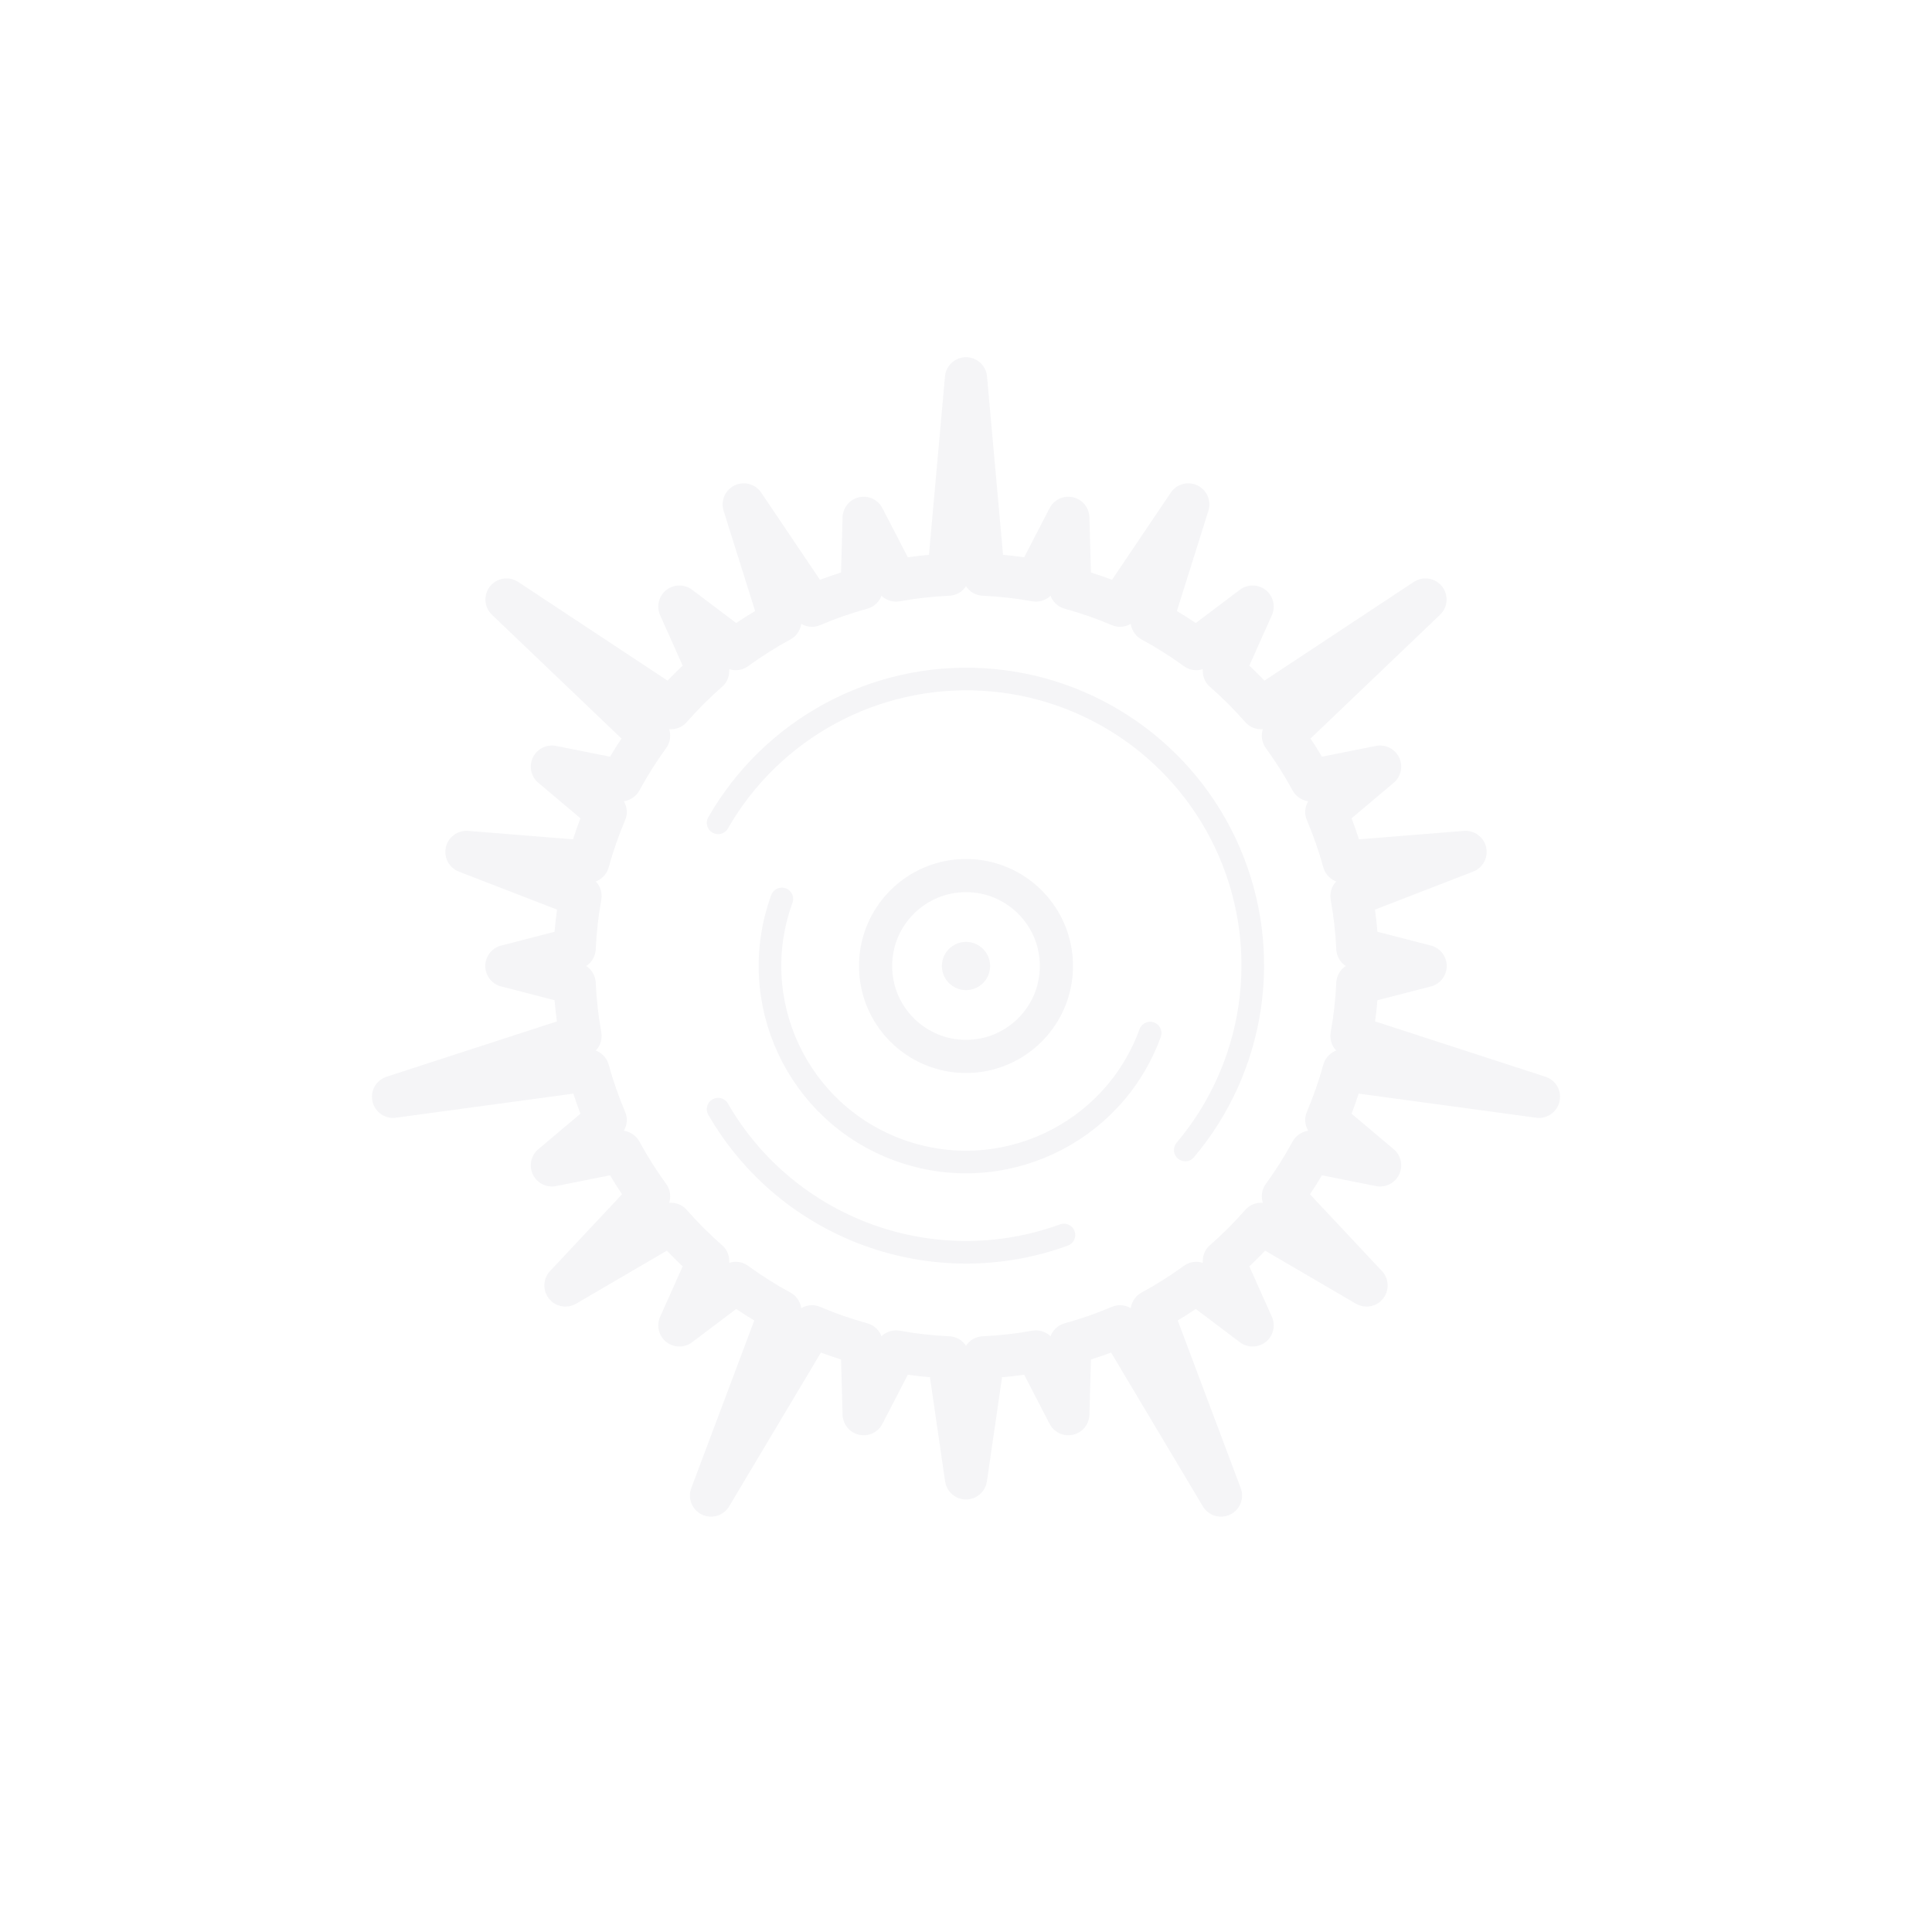
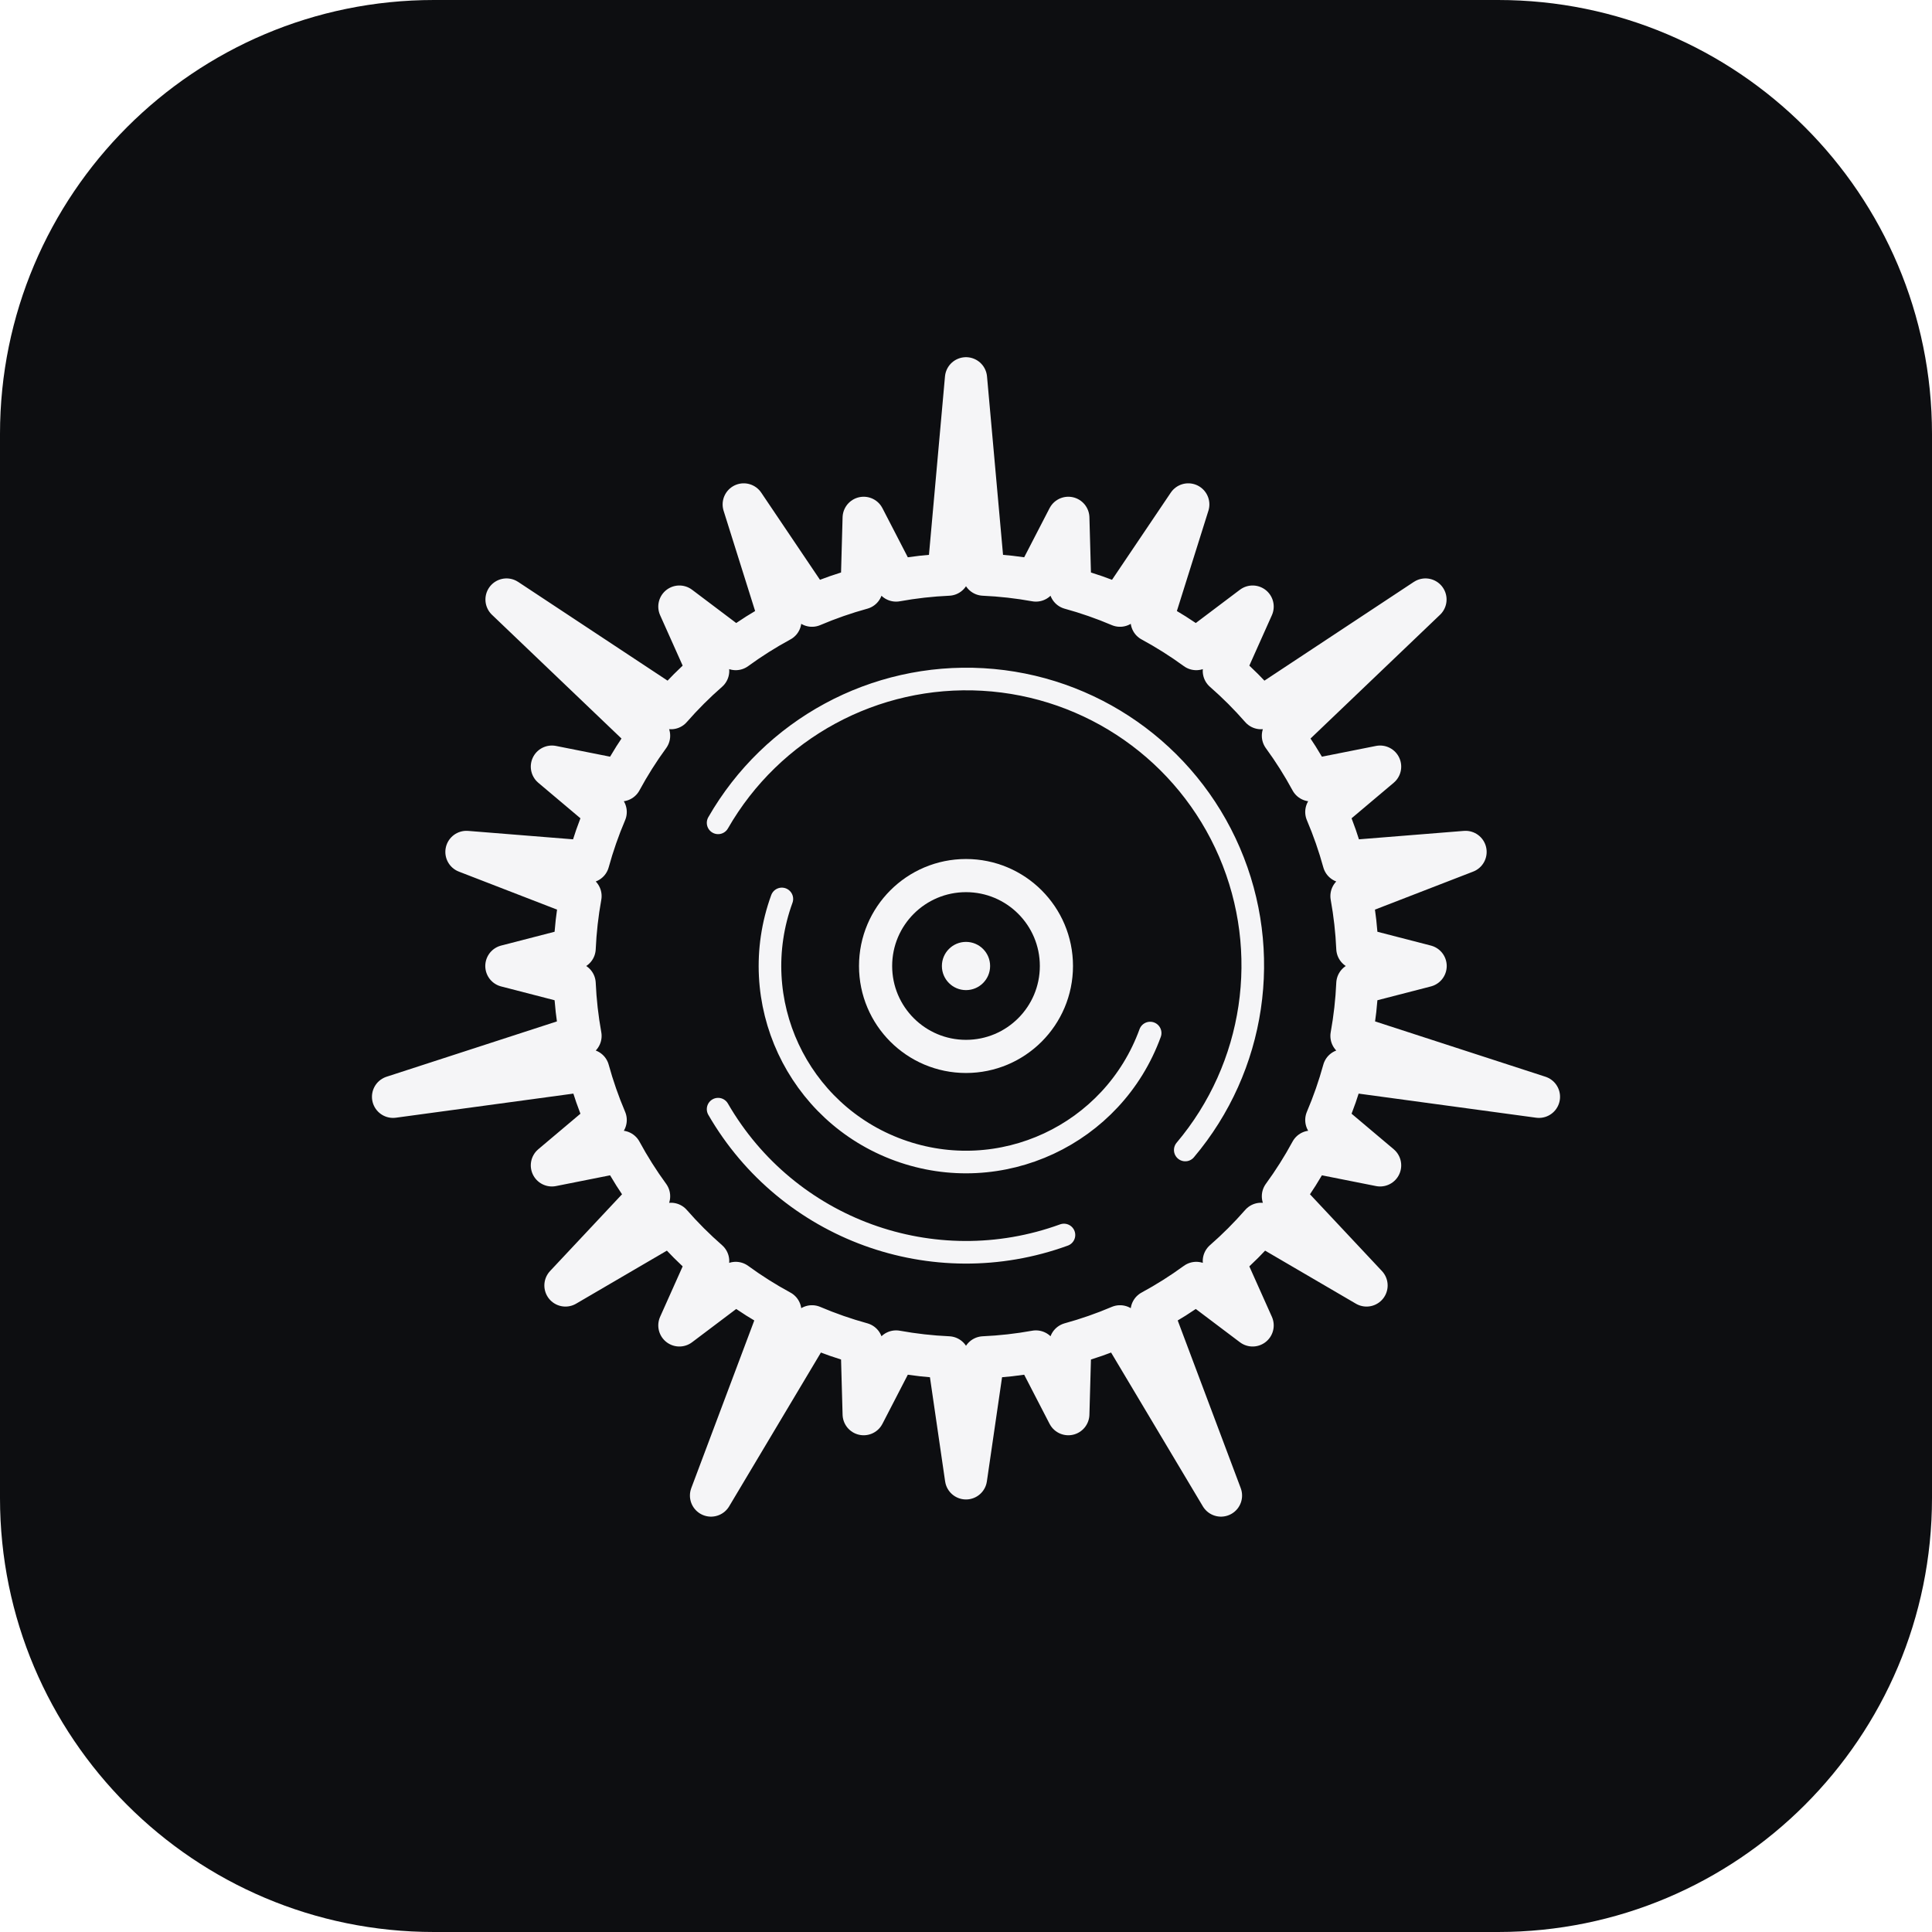
<svg xmlns="http://www.w3.org/2000/svg" width="1024" height="1024" viewBox="0 0 1024 1024">
+   <rect width="1024" height="1024" rx="230" ry="230" fill="#0D0E11" />
  <g transform="translate(112.640 112.640) scale(7.9872)">
    <path d="M48.83 24.03L50.00 11.00L51.17 24.03A26 26 0 0 1 54.64 24.42L56.79 20.26L56.92 24.94A26 26 0 0 1 60.22 26.09L64.75 19.37L62.32 27.10A26 26 0 0 1 65.28 28.97L69.02 26.15L67.11 30.42A26 26 0 0 1 69.58 32.89L80.49 25.68L71.03 34.72A26 26 0 0 1 72.90 37.68L77.48 36.77L73.91 39.78A26 26 0 0 1 75.06 43.08L83.15 42.43L75.58 45.36A26 26 0 0 1 75.97 48.83L80.50 50.00L75.97 51.17A26 26 0 0 1 75.58 54.64L88.02 58.68L75.06 56.92A26 26 0 0 1 73.91 60.22L77.48 63.23L72.90 62.32A26 26 0 0 1 71.03 65.28L76.58 71.20L69.58 67.11A26 26 0 0 1 67.11 69.58L69.02 73.85L65.28 71.03A26 26 0 0 1 62.32 72.90L66.92 85.14L60.22 73.91A26 26 0 0 1 56.92 75.06L56.79 79.74L54.64 75.58A26 26 0 0 1 51.17 75.97L50.00 84.00L48.83 75.97A26 26 0 0 1 45.36 75.58L43.21 79.74L43.08 75.06A26 26 0 0 1 39.78 73.91L33.08 85.14L37.68 72.90A26 26 0 0 1 34.72 71.03L30.98 73.85L32.89 69.58A26 26 0 0 1 30.42 67.11L23.42 71.20L28.97 65.28A26 26 0 0 1 27.10 62.32L22.52 63.23L26.09 60.22A26 26 0 0 1 24.94 56.92L11.98 58.68L24.42 54.64A26 26 0 0 1 24.03 51.17L19.50 50.00L24.03 48.83A26 26 0 0 1 24.42 45.36L16.85 42.43L24.94 43.08A26 26 0 0 1 26.09 39.78L22.52 36.77L27.10 37.68A26 26 0 0 1 28.97 34.72L19.51 25.68L30.42 32.89A26 26 0 0 1 32.89 30.42L30.98 26.15L34.72 28.97A26 26 0 0 1 37.68 27.10L35.25 19.37L39.78 26.09A26 26 0 0 1 43.08 24.94L43.21 20.26L45.36 24.42A26 26 0 0 1 48.83 24.03Z" fill="none" stroke="#F5F5F7" stroke-width="2.8" stroke-linejoin="round" />
    <path d="M33.55 40.50A19 19 0 1 1 64.55 62.21M56.50 67.85A19 19 0 0 1 33.55 59.50M62.22 54.45A13 13 0 0 1 37.78 45.55" fill="none" stroke="#F5F5F7" stroke-width="1.5" stroke-linecap="round" />
    <circle cx="50" cy="50" r="6" fill="none" stroke="#F5F5F7" stroke-width="2.2" />
    <circle cx="50" cy="50" r="1.6" fill="#F5F5F7" />
  </g>
</svg>
